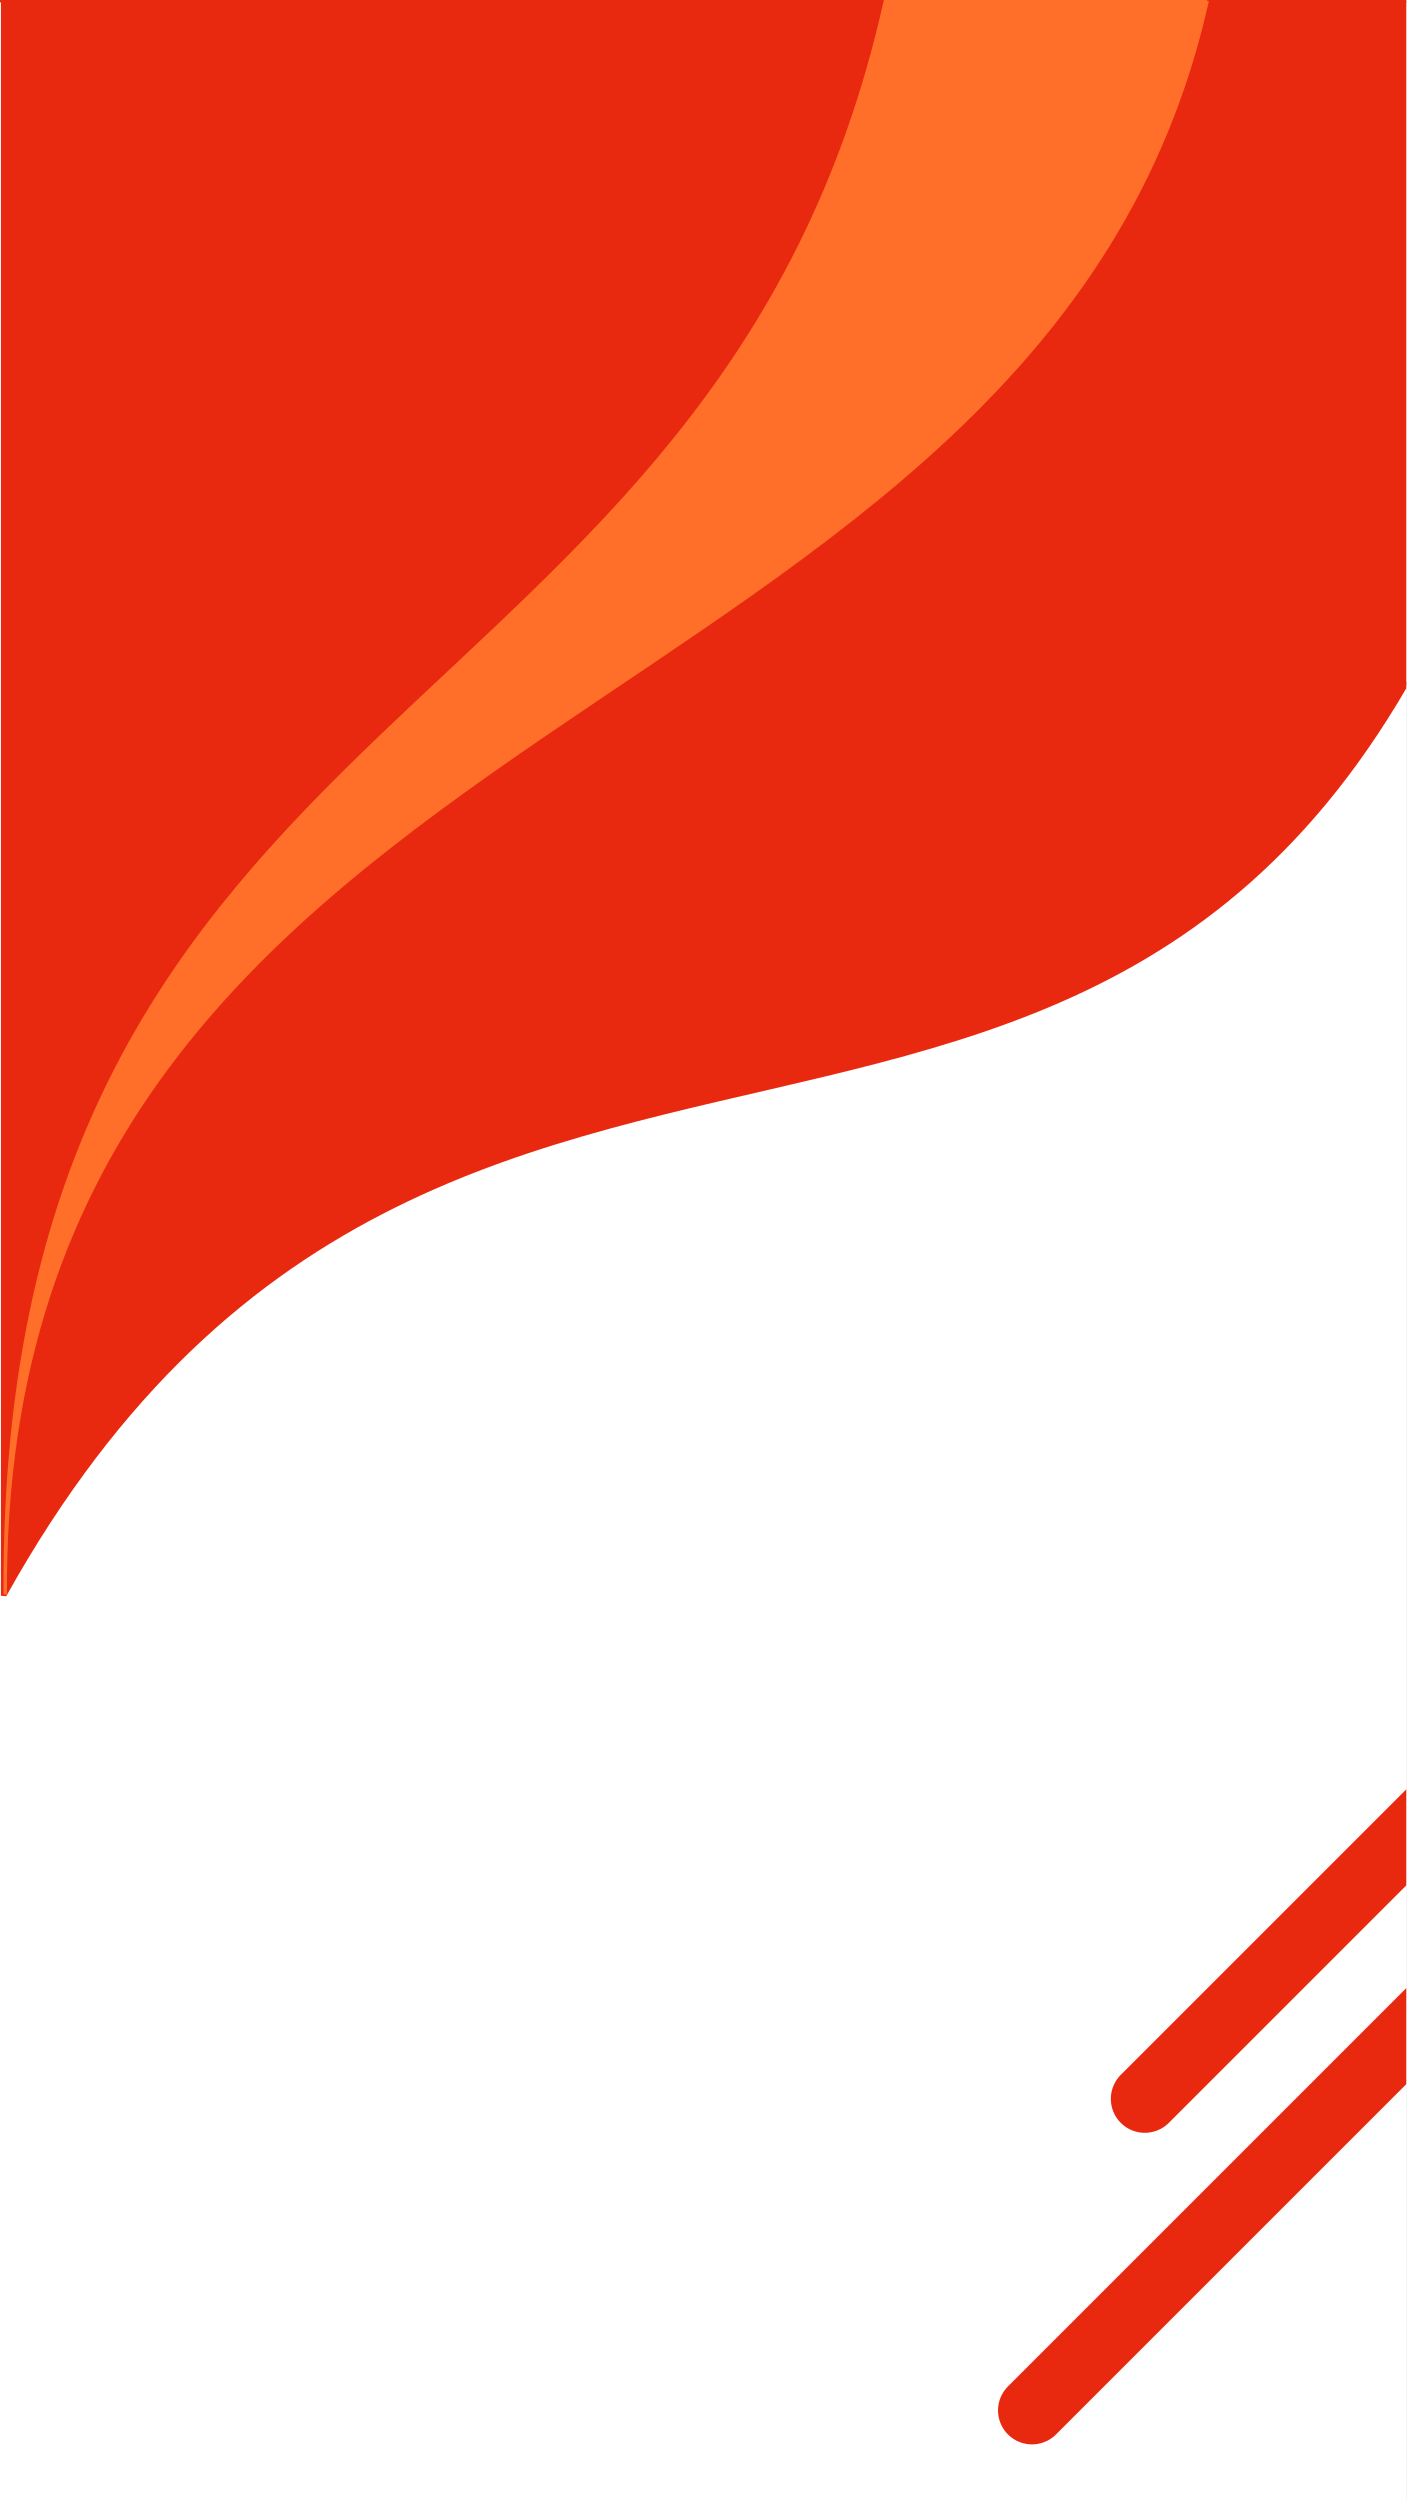
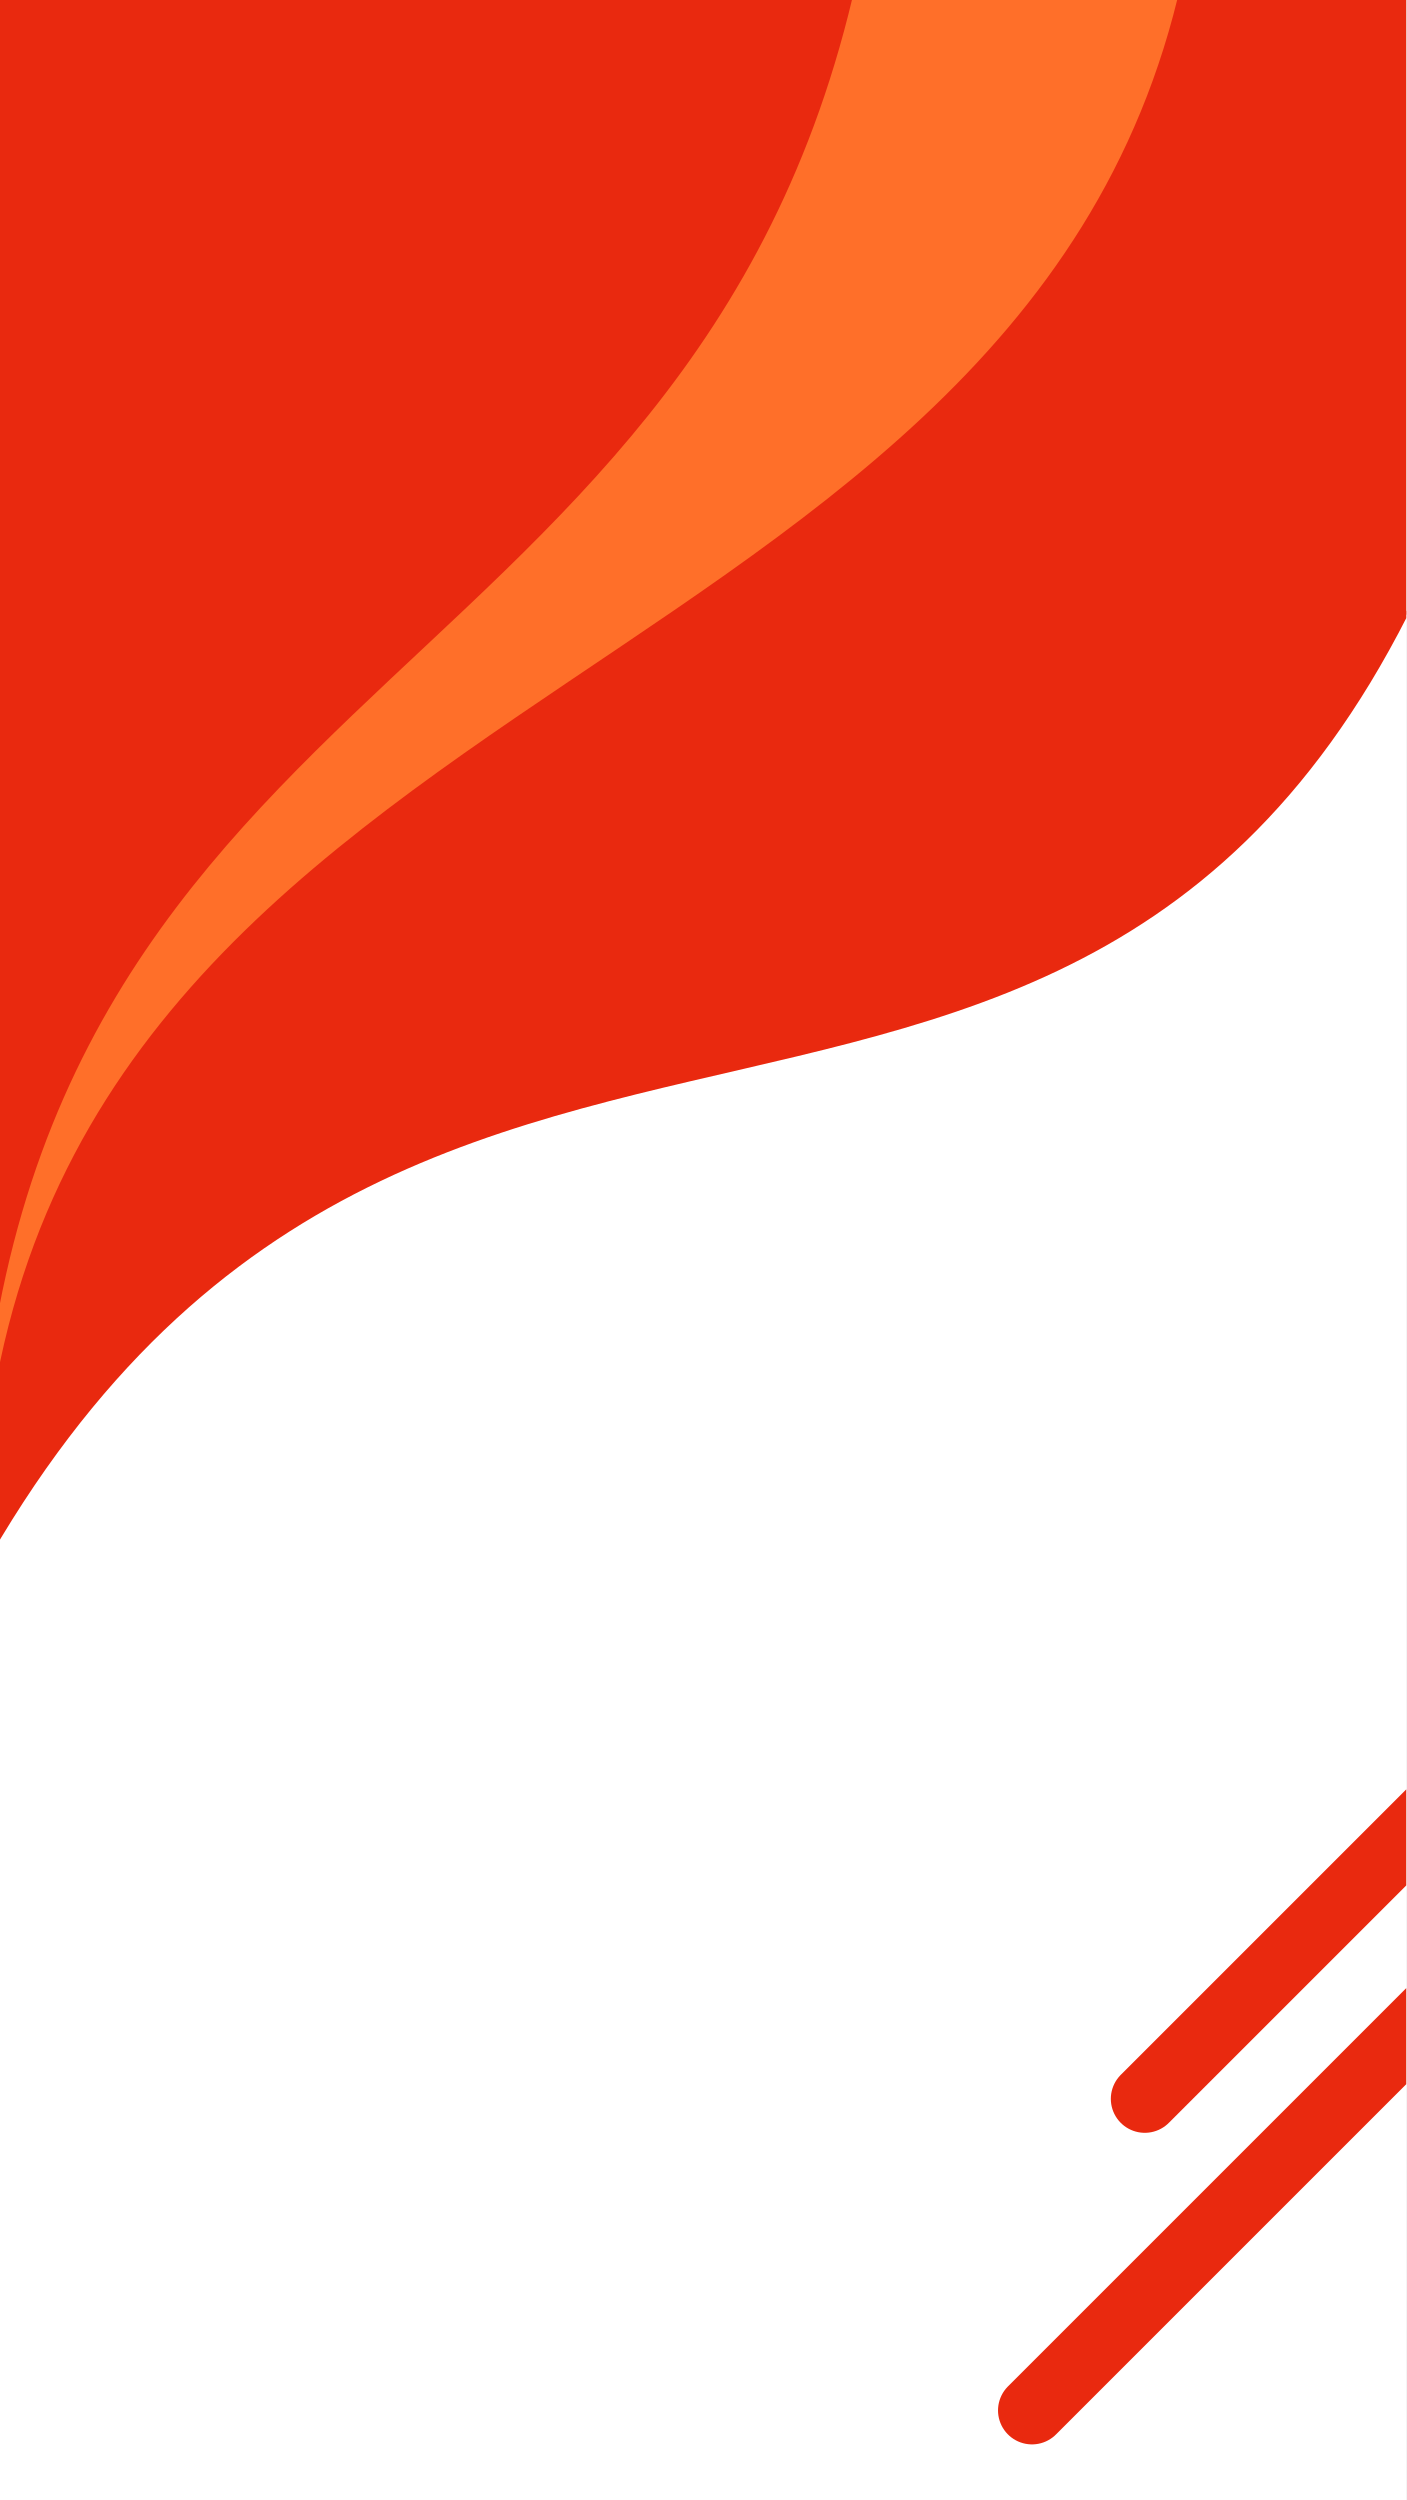
<svg xmlns="http://www.w3.org/2000/svg" viewBox="0 0 414 736">
  <defs>
    <style>.a,.d{fill:none;}.b{clip-path:url(#d);}.c{clip-path:url(#a);}.d,.f{stroke:#e9290f;}.d{stroke-linecap:round;stroke-width:20px;}.e{clip-path:url(#b);}.f{fill:#e9290f;}.g{fill:#ff6f29;stroke:#ff6f29;}.h{fill:#fff;}</style>
    <clipPath id="a">
      <path class="a" d="M0-214H279.929V124.445H0Z" transform="translate(0 214)" />
    </clipPath>
    <clipPath id="b">
      <path class="a" d="M0-361.582H452.292V108.93H0Z" transform="translate(0 361.582)" />
    </clipPath>
    <clipPath id="d">
      <rect width="414" height="736" />
    </clipPath>
  </defs>
  <g id="c" class="b">
    <rect class="h" width="414" height="736" />
    <g transform="translate(288 601)">
      <g class="c" transform="translate(0 -214)">
        <g transform="translate(15.815 107.543)">
          <path class="d" d="M0,79.087,215.087-136" transform="translate(0 136)" />
        </g>
        <g transform="translate(49.027 15.815)">
          <path class="d" d="M0,79.087,215.087-136" transform="translate(0 136)" />
        </g>
      </g>
    </g>
-     <g transform="translate(0 361.164)">
+     <g transform="translate(-8 355.164)">
      <g class="e" transform="translate(0 -361.582)">
        <path class="f" d="M0,.151H451.512l-.694,111.99C360.053,422.477,136.637,227.3,1.552,469.32l-.776-.065V-.5" transform="translate(0 0.5)" />
        <g transform="translate(1.543 0.651)">
          <path class="g" d="M125.765,0H31.118C-17.754,219.342-229.549,201.775-228,469.169-229.549,201.775,76.978,219.342,125.85,0" transform="translate(228.006)" />
        </g>
      </g>
    </g>
  </g>
</svg>
